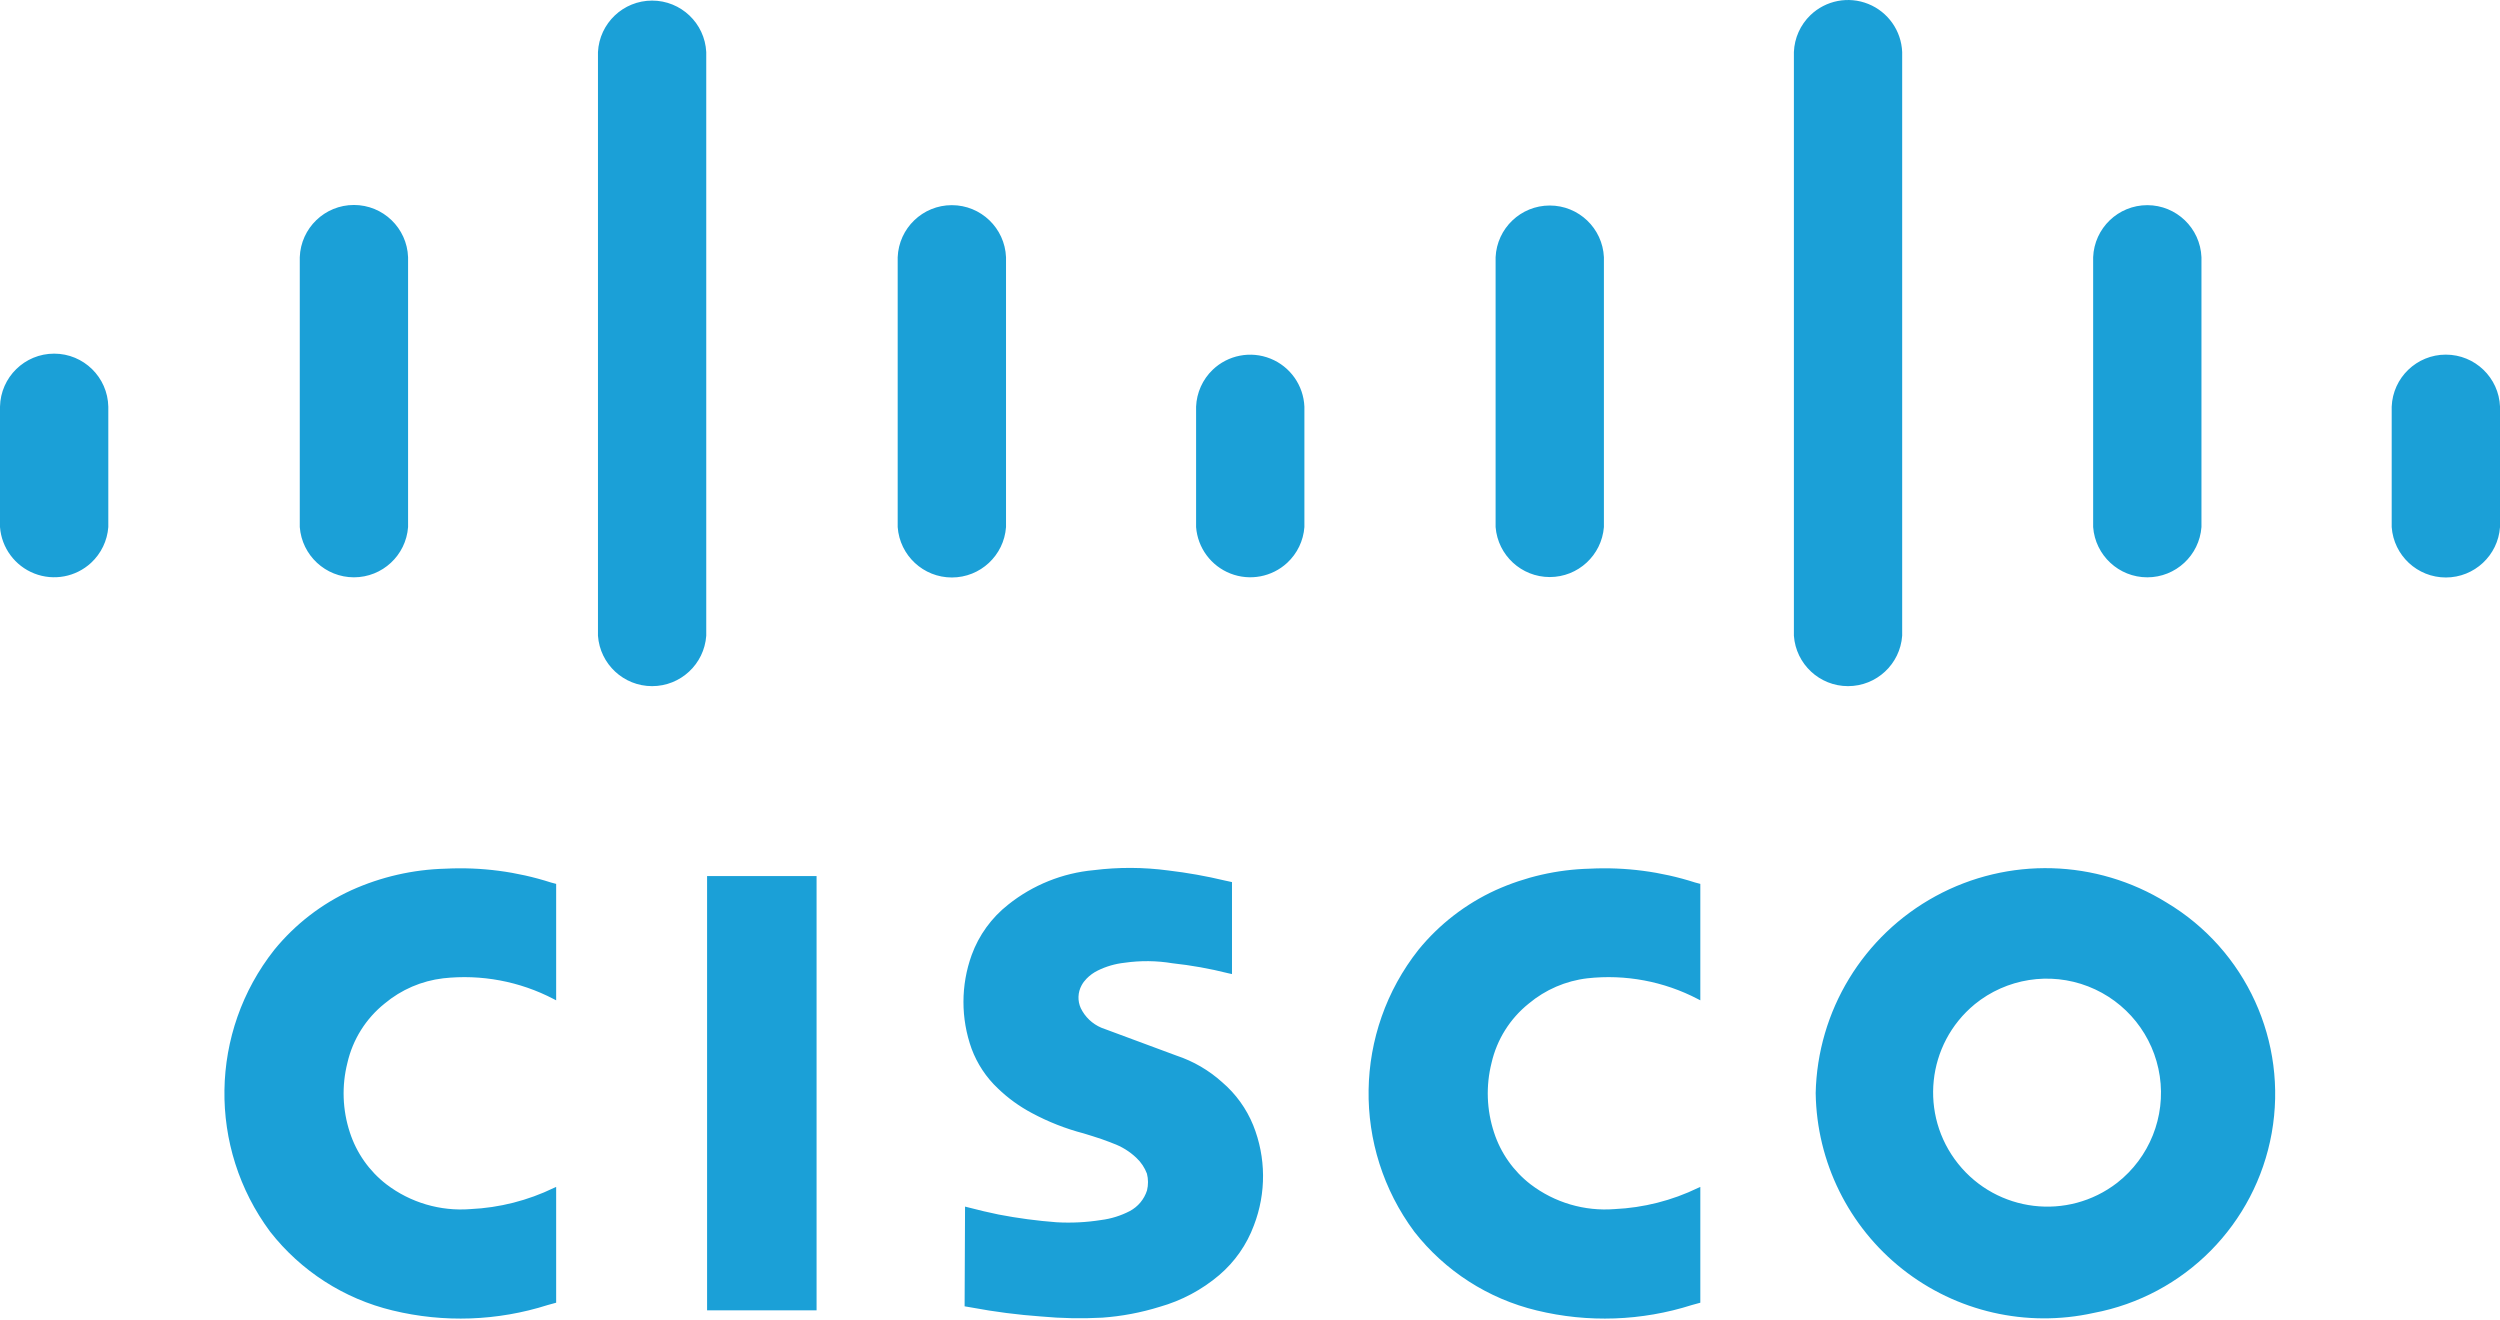
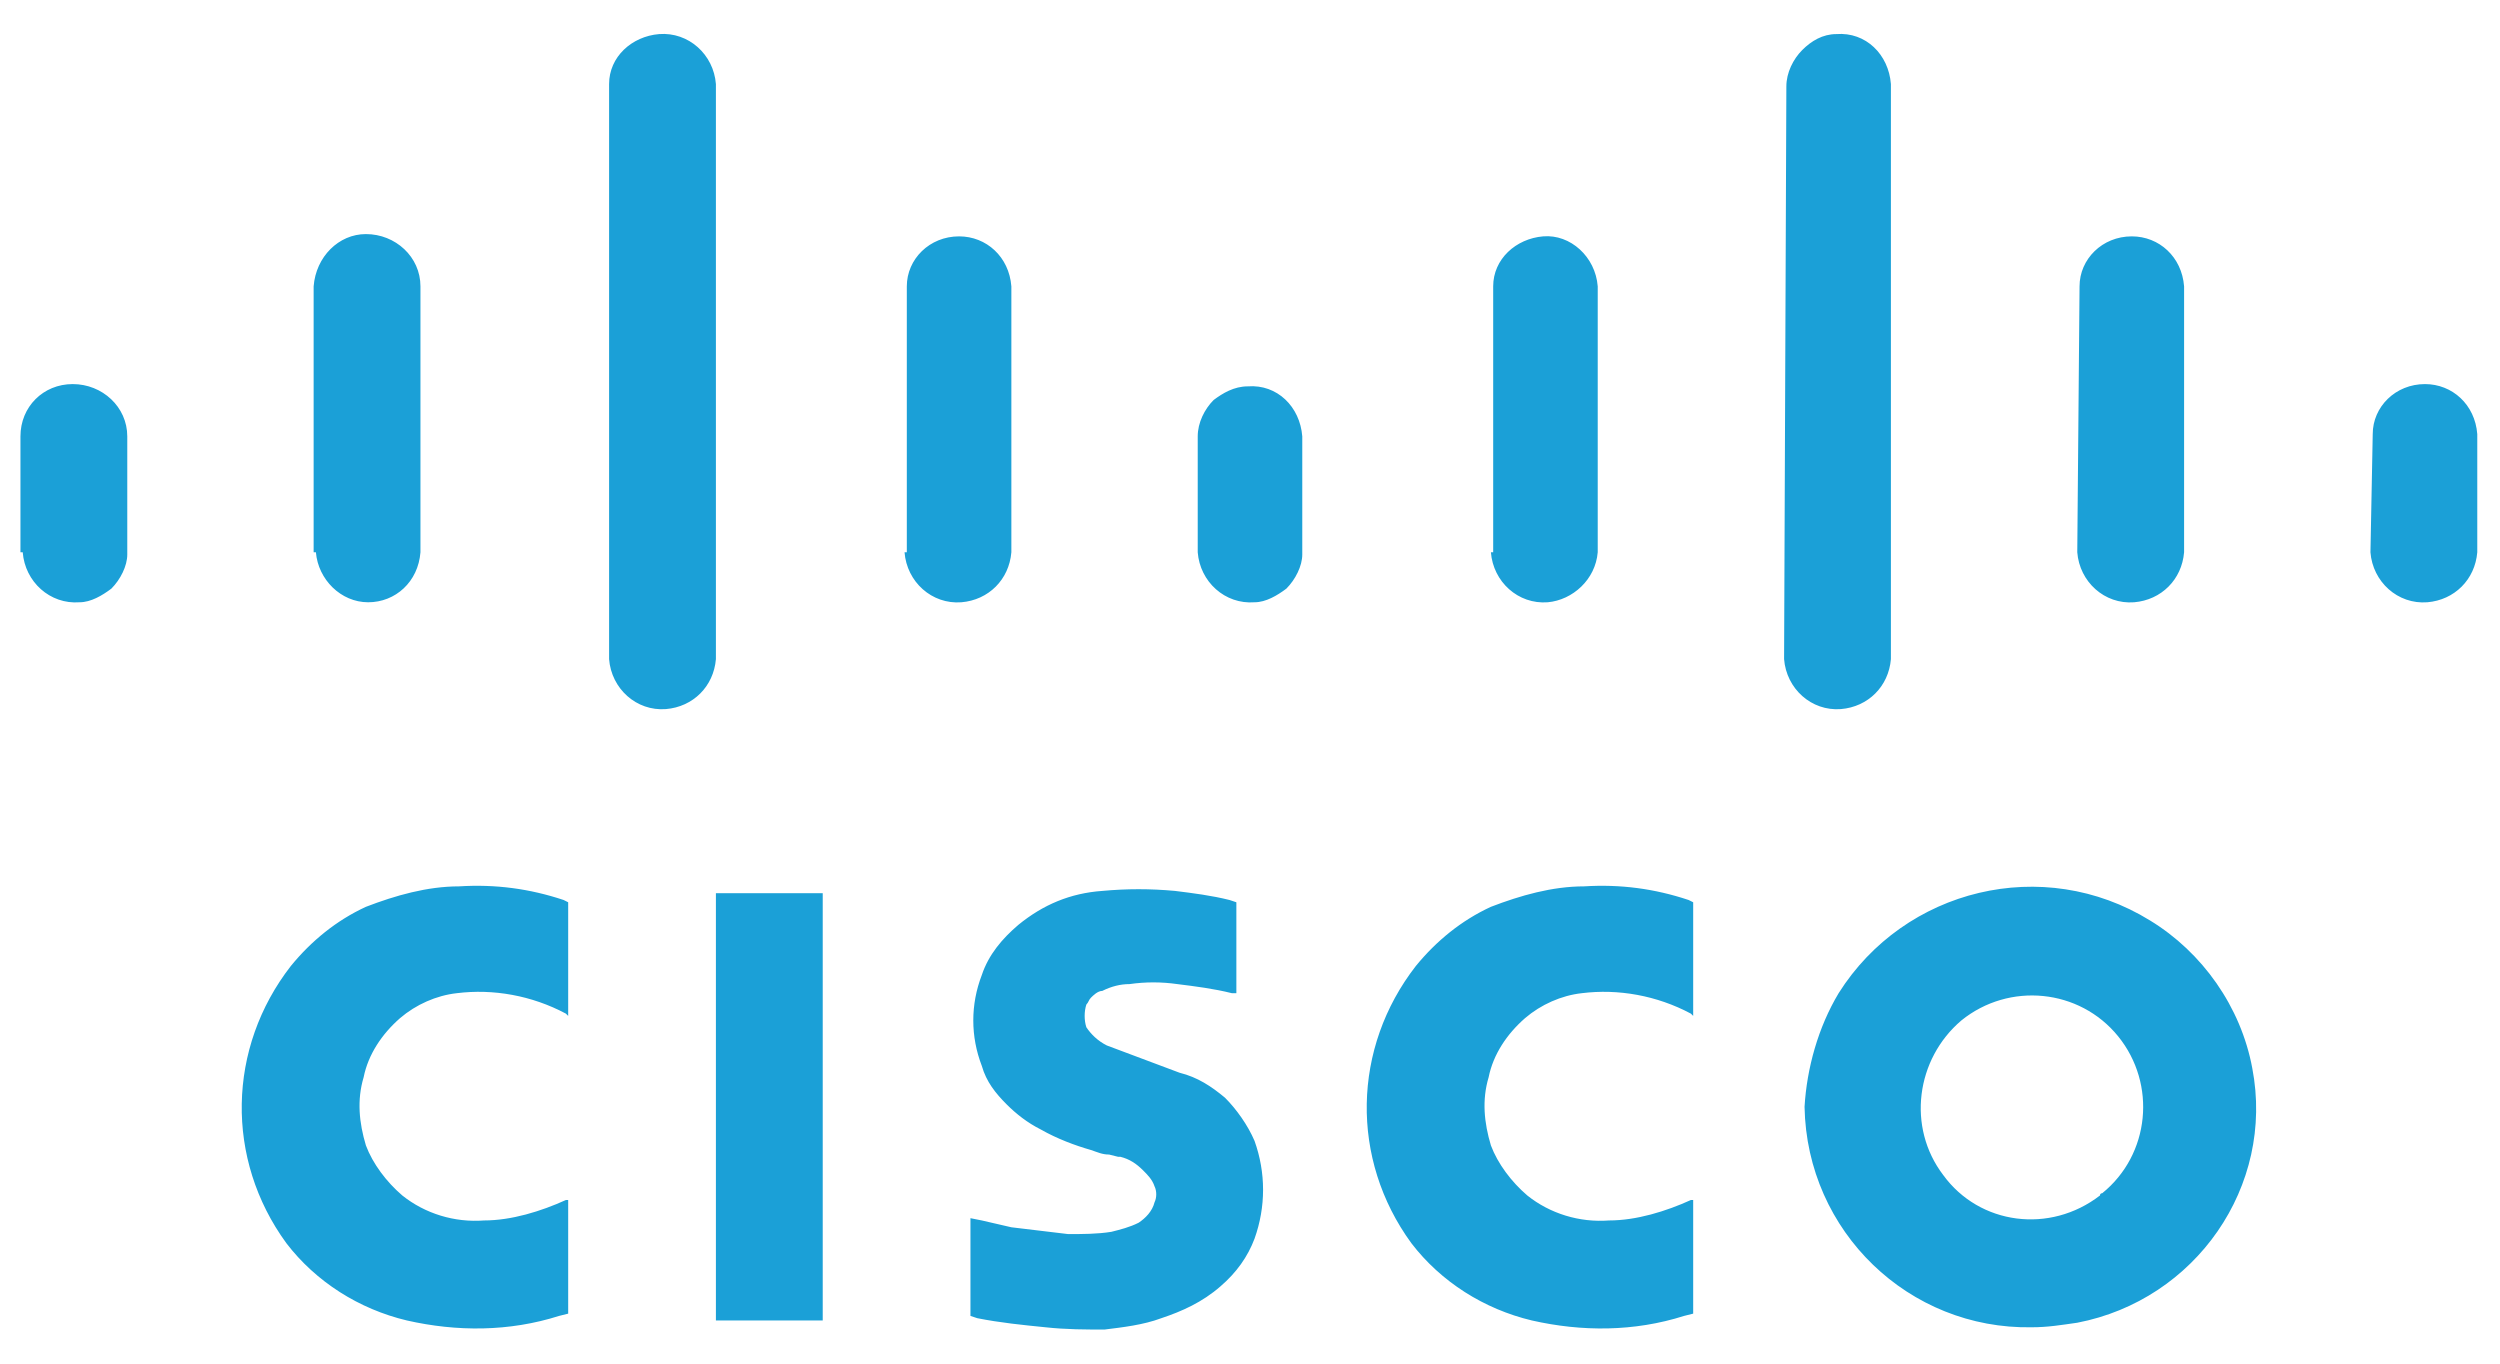
- <svg xmlns="http://www.w3.org/2000/svg" width="108" height="57" viewBox="0 0 108 57" role="img" aria-labelledby="fwt-logo-title">
-   <g fill="#1BA0D7" fill-rule="evenodd">
-     <path d="M41.69 52.125l-.019 4.308.315.054c.989.185 1.987.313 2.99.385a18.1 18.1 0 0 0 2.642.051c.842-.06 1.675-.218 2.48-.468a6.862 6.862 0 0 0 2.573-1.371 5.19 5.19 0 0 0 1.498-2.148 5.912 5.912 0 0 0-.03-4.324 4.852 4.852 0 0 0-1.343-1.862 5.568 5.568 0 0 0-1.97-1.147l-3.25-1.206a1.742 1.742 0 0 1-.887-.845 1.107 1.107 0 0 1 .036-.986 1.29 1.29 0 0 1 .217-.291 1.75 1.75 0 0 1 .48-.347c.363-.18.755-.293 1.158-.337a6.76 6.76 0 0 1 2.072.022c.81.088 1.613.231 2.402.43l.168.037v-3.974l-.31-.067a21.14 21.14 0 0 0-2.444-.435 12.545 12.545 0 0 0-3.213-.014 6.945 6.945 0 0 0-3.699 1.488 4.908 4.908 0 0 0-1.58 2.178 5.984 5.984 0 0 0-.003 4.05c.242.65.63 1.237 1.136 1.714.437.422.932.78 1.47 1.065.708.38 1.458.675 2.235.878.257.077.512.158.766.243l.385.141.11.045c.38.136.726.35 1.018.628.202.19.358.423.455.683.06.237.061.485.003.723a1.536 1.536 0 0 1-.744.892 3.691 3.691 0 0 1-1.239.387 9 9 0 0 1-1.92.097 21.973 21.973 0 0 1-2.507-.334c-.433-.09-.864-.19-1.291-.303l-.16-.04zM24.026 56.277v-5.002l-.098.043a9.253 9.253 0 0 1-3.605.915 5.303 5.303 0 0 1-3.63-1.07 4.644 4.644 0 0 1-1.58-2.244 5.395 5.395 0 0 1-.106-3 4.6 4.6 0 0 1 1.609-2.566 4.823 4.823 0 0 1 2.528-1.09 8.332 8.332 0 0 1 4.774.895l.108.056v-5.03l-.228-.061a12.78 12.78 0 0 0-4.552-.596 10.534 10.534 0 0 0-4.065.93 9.29 9.29 0 0 0-3.329 2.572 10.014 10.014 0 0 0-.182 12.18 9.546 9.546 0 0 0 5.292 3.403c2.211.538 4.528.456 6.697-.234l.367-.101M30.546 56.607h4.73V37.846h-4.73zM0 22.769a2.348 2.348 0 0 0 3.935 1.545c.434-.403.7-.955.744-1.545v-5.2a2.34 2.34 0 0 0-4.679 0v5.2M12.95 22.769a2.349 2.349 0 0 0 2.34 2.171 2.346 2.346 0 0 0 2.339-2.171V11.112a2.341 2.341 0 0 0-4.679 0V22.77M25.832 27.464a2.345 2.345 0 0 0 4.678 0V2.249a2.342 2.342 0 0 0-4.678 0v25.215M38.78 22.769a2.346 2.346 0 0 0 4.68 0V11.112a2.344 2.344 0 0 0-2.34-2.249 2.341 2.341 0 0 0-2.34 2.25v11.656M51.671 22.769a2.348 2.348 0 0 0 3.936 1.545c.434-.403.7-.955.743-1.545v-5.2a2.343 2.343 0 0 0-3.962-1.595c-.436.419-.693.99-.717 1.595v5.2M64.61 22.769a2.347 2.347 0 0 0 4.679 0V11.112a2.342 2.342 0 0 0-4.679 0V22.77M77.496 27.464a2.345 2.345 0 0 0 4.678 0V2.249A2.342 2.342 0 0 0 78.212.653a2.34 2.34 0 0 0-.716 1.596v25.215M90.424 22.769a2.346 2.346 0 0 0 4.679 0V11.112a2.343 2.343 0 0 0-2.34-2.249 2.342 2.342 0 0 0-2.339 2.25v11.656M103.321 22.769a2.346 2.346 0 0 0 4.68 0v-5.2a2.343 2.343 0 0 0-2.34-2.249 2.341 2.341 0 0 0-2.34 2.25v5.199M73.454 56.277v-5.002l-.098.043a9.253 9.253 0 0 1-3.606.915 5.303 5.303 0 0 1-3.629-1.07 4.645 4.645 0 0 1-1.58-2.244 5.397 5.397 0 0 1-.107-3 4.6 4.6 0 0 1 1.61-2.566 4.822 4.822 0 0 1 2.527-1.09 8.334 8.334 0 0 1 4.775.895l.108.056v-5.03l-.229-.061a12.78 12.78 0 0 0-4.551-.596 10.536 10.536 0 0 0-4.066.929 9.296 9.296 0 0 0-3.328 2.572 10.014 10.014 0 0 0-.182 12.181 9.545 9.545 0 0 0 5.292 3.403c2.21.538 4.528.456 6.696-.234l.368-.101M85.305 43.386a4.934 4.934 0 1 1 6.157 7.711 4.934 4.934 0 0 1-6.157-7.71m-6.867 3.848A9.87 9.87 0 0 0 90.44 56.72a9.629 9.629 0 0 0 3.157-17.729 9.934 9.934 0 0 0-15.16 8.244" />
-   </g>
+ <svg xmlns="http://www.w3.org/2000/svg" enable-background="new 0 0 110 60" viewBox="0 0 110 60">
+   <path d="m42.7 53.6v4.3l.3.1c1 .2 2 .3 3 .4.9.1 1.8.1 2.6.1.8-.1 1.7-.2 2.5-.5.9-.3 1.8-.7 2.6-1.4.7-.6 1.2-1.3 1.5-2.1.5-1.4.5-2.9 0-4.3-.3-.7-.8-1.4-1.3-1.9-.6-.5-1.2-.9-2-1.1l-3.2-1.2c-.4-.2-.7-.5-.9-.8-.1-.3-.1-.7 0-1 .1-.1.1-.2.2-.3s.3-.3.5-.3c.4-.2.8-.3 1.2-.3.7-.1 1.4-.1 2.1 0 .8.1 1.6.2 2.4.4h.2v-4l-.3-.1c-.8-.2-1.6-.3-2.4-.4-1.1-.1-2.1-.1-3.2 0-1.4.1-2.6.6-3.7 1.5-.7.6-1.3 1.3-1.6 2.2-.5 1.3-.5 2.7 0 4 .2.7.6 1.2 1.1 1.7.4.4.9.8 1.5 1.1.7.4 1.5.7 2.2.9.3.1.5.2.8.2l.4.1h.1c.4.1.7.3 1 .6.2.2.4.4.5.7.1.2.1.5 0 .7-.1.4-.4.7-.7.9-.4.2-.8.3-1.2.4-.6.1-1.3.1-1.9.1-.8-.1-1.7-.2-2.5-.3-.4-.1-.9-.2-1.3-.3zm-17.7 4.2v-5h-.1c-1.1.5-2.4.9-3.6.9-1.3.1-2.6-.3-3.6-1.1-.7-.6-1.3-1.4-1.6-2.2-.3-1-.4-2-.1-3 .2-1 .8-1.9 1.6-2.6.7-.6 1.6-1 2.5-1.1 1.6-.2 3.3.1 4.8.9l.1.1v-5l-.2-.1c-1.5-.5-3-.7-4.6-.6-1.4 0-2.8.4-4.1.9-1.3.6-2.4 1.5-3.3 2.6-2.8 3.6-2.9 8.5-.2 12.2 1.3 1.7 3.2 2.9 5.3 3.4 2.2.5 4.5.5 6.7-.2zm6.5.3h4.7v-18.8h-4.7zm-30.5-33.8c.1 1.3 1.2 2.3 2.5 2.2.5 0 1-.3 1.4-.6.4-.4.7-1 .7-1.5v-5.2c0-1.3-1.1-2.3-2.4-2.3s-2.3 1-2.3 2.3v5.1m13 0c.1 1.2 1.1 2.2 2.3 2.2s2.2-.9 2.3-2.2v-11.7c0-1.3-1.1-2.3-2.4-2.3-1.2 0-2.2 1-2.3 2.3v11.7m13 4.7c.1 1.3 1.2 2.3 2.5 2.2 1.2-.1 2.1-1 2.2-2.2v-25.3c-.1-1.3-1.2-2.3-2.5-2.2-1.2.1-2.2 1-2.2 2.2zm13-4.7c.1 1.3 1.2 2.3 2.5 2.2 1.2-.1 2.1-1 2.2-2.2v-11.7c-.1-1.3-1.1-2.2-2.3-2.2-1.3 0-2.3 1-2.3 2.2v11.7m12.8 0c.1 1.3 1.2 2.3 2.5 2.2.5 0 1-.3 1.4-.6.4-.4.7-1 .7-1.5v-5.2c-.1-1.3-1.1-2.3-2.4-2.2-.6 0-1.1.3-1.5.6-.4.4-.7 1-.7 1.6zm12.9 0c.1 1.3 1.2 2.3 2.5 2.2 1.1-.1 2.1-1 2.2-2.2v-11.7c-.1-1.3-1.2-2.3-2.4-2.2s-2.2 1-2.2 2.2v11.7m12.8 4.7c.1 1.3 1.2 2.3 2.5 2.2 1.2-.1 2.1-1 2.2-2.2v-25.3c-.1-1.3-1.1-2.3-2.4-2.2-.6 0-1.1.3-1.5.7s-.7 1-.7 1.6zm12.9-4.7c.1 1.3 1.2 2.3 2.5 2.2 1.2-.1 2.1-1 2.2-2.2v-11.7c-.1-1.3-1.1-2.2-2.3-2.2-1.3 0-2.3 1-2.3 2.2zm12.9 0c.1 1.3 1.2 2.3 2.5 2.2 1.2-.1 2.1-1 2.2-2.2v-5.2c-.1-1.3-1.1-2.2-2.3-2.2-1.3 0-2.3 1-2.3 2.2zm-29.8 33.5v-5h-.1c-1.1.5-2.4.9-3.6.9-1.3.1-2.6-.3-3.6-1.1-.7-.6-1.3-1.4-1.6-2.2-.3-1-.4-2-.1-3 .2-1 .8-1.9 1.6-2.6.7-.6 1.6-1 2.5-1.1 1.6-.2 3.3.1 4.8.9l.1.1v-5l-.2-.1c-1.5-.5-3-.7-4.6-.6-1.4 0-2.8.4-4.1.9-1.3.6-2.4 1.5-3.3 2.6-2.8 3.6-2.9 8.5-.2 12.2 1.3 1.7 3.2 2.9 5.3 3.4 2.2.5 4.5.5 6.7-.2zm11.8-12.9c2.1-1.7 5.2-1.4 6.9.7s1.4 5.2-.7 6.9c0 0-.1 0-.1.1-2.2 1.7-5.3 1.3-6.9-.9-1.6-2.1-1.2-5.1.8-6.8m-6.9 3.8c.1 5.5 4.6 9.8 10 9.7.7 0 1.3-.1 2-.2 5.2-1 8.7-6 7.7-11.2-.5-2.7-2.2-5.1-4.5-6.5-4.7-2.9-10.8-1.4-13.7 3.2-.9 1.5-1.4 3.3-1.5 5" fill="#1ba0d7" />
</svg>
